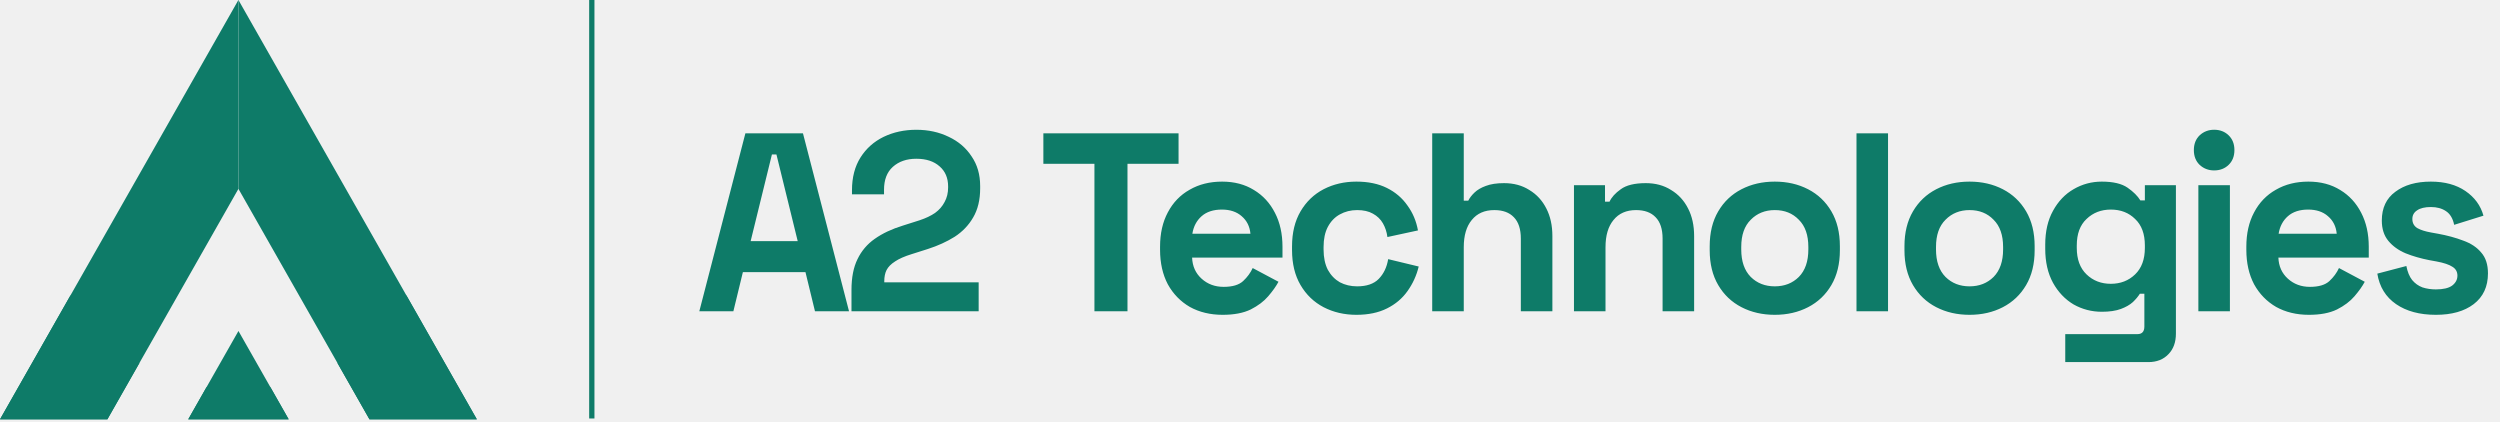
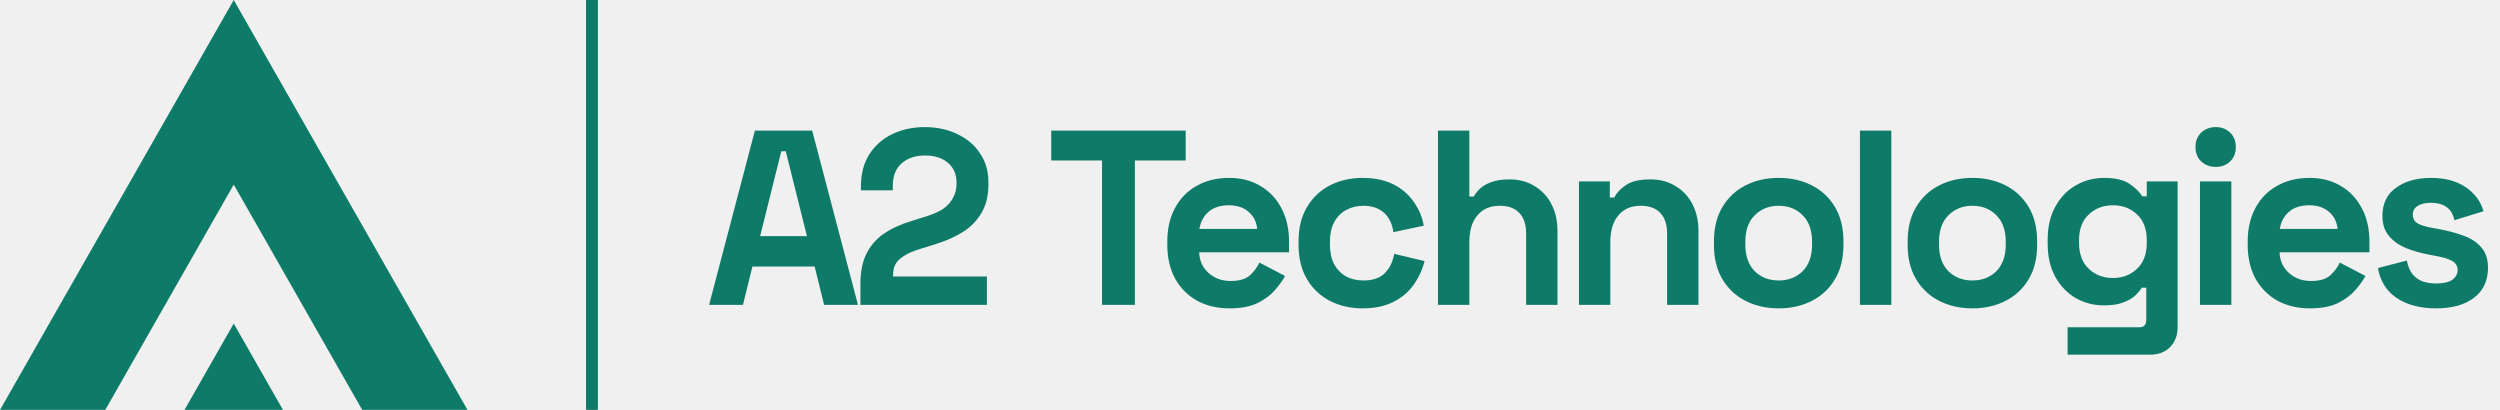
- <svg xmlns="http://www.w3.org/2000/svg" width="474" height="80" viewBox="0 0 474 80" fill="none">
-   <path d="M45.208 35.805V0L90.412 79.504H70.054L45.208 35.805Z" fill="#0E7B68" />
-   <path d="M20.358 79.504H0L45.204 0V35.805L20.358 79.504Z" fill="#0E7B68" />
-   <path d="M45.211 62.755L35.688 79.504H45.211H54.734L45.211 62.755Z" fill="#0E7B68" />
-   <path d="M77.037 55.987C73.782 61.269 69.289 65.684 63.969 68.81L70.05 79.506H90.409L77.037 55.987Z" fill="#0E7B68" />
-   <path d="M13.373 55.987L0 79.506H20.358L26.44 68.81C21.12 65.684 16.627 61.269 13.373 55.987Z" fill="#0E7B68" />
-   <path d="M39.152 73.413L35.688 79.506H45.211H54.734L51.27 73.413C49.297 73.738 47.274 73.91 45.211 73.91C43.148 73.909 41.125 73.737 39.152 73.413Z" fill="#0E7B68" />
-   <path d="M46.633 35.362L46.305 35.554L70.617 78.312L70.945 78.12L46.633 35.362Z" fill="#0E7B68" />
-   <path d="M46.633 4.688L46.305 4.88L88.059 78.312L88.387 78.12L46.633 4.688Z" fill="#0E7B68" />
-   <path d="M43.769 4.691L2.015 78.124L2.344 78.316L44.097 4.884L43.769 4.691Z" fill="#0E7B68" />
-   <path d="M43.783 35.37L19.466 78.128L19.794 78.32L44.111 35.563L43.783 35.37Z" fill="#0E7B68" />
-   <path d="M112.208 0V79.344" stroke="#0E7B68" />
-   <mask id="path-12-inside-1_1856_1178" fill="white">
-     <path d="M207.505 59.015V31.06H197.822V25.276H223.454V31.06H213.77V59.015H207.505ZM231.815 59.689C229.473 59.689 227.4 59.191 225.596 58.195C223.824 57.167 222.432 55.737 221.42 53.906C220.439 52.042 219.948 49.857 219.948 47.351V46.772C219.948 44.266 220.439 42.097 221.42 40.266C222.401 38.402 223.777 36.972 225.549 35.976C227.321 34.948 229.378 34.434 231.72 34.434C234.03 34.434 236.039 34.964 237.747 36.024C239.457 37.052 240.786 38.498 241.735 40.362C242.684 42.194 243.159 44.33 243.159 46.772V48.845H226.023C226.087 50.484 226.688 51.817 227.827 52.845C228.967 53.873 230.359 54.388 232.005 54.388C233.682 54.388 234.916 54.018 235.707 53.279C236.498 52.54 237.099 51.721 237.51 50.821L242.4 53.424C241.957 54.259 241.308 55.175 240.453 56.171C239.631 57.135 238.523 57.97 237.131 58.677C235.738 59.352 233.966 59.689 231.815 59.689ZM226.071 44.314H237.083C236.956 42.932 236.403 41.824 235.422 40.989C234.473 40.153 233.222 39.735 231.672 39.735C230.058 39.735 228.776 40.153 227.827 40.989C226.878 41.824 226.293 42.932 226.071 44.314ZM257.168 59.689C254.89 59.689 252.817 59.207 250.95 58.243C249.115 57.279 247.659 55.882 246.584 54.05C245.508 52.219 244.97 50.002 244.97 47.399V46.724C244.97 44.121 245.508 41.904 246.584 40.073C247.659 38.241 249.115 36.843 250.95 35.88C252.817 34.916 254.89 34.434 257.168 34.434C259.415 34.434 261.345 34.835 262.959 35.639C264.573 36.442 265.87 37.55 266.851 38.964C267.864 40.346 268.528 41.92 268.845 43.688L263.054 44.941C262.928 43.977 262.643 43.109 262.2 42.338C261.757 41.567 261.124 40.956 260.301 40.507C259.51 40.057 258.513 39.832 257.311 39.832C256.108 39.832 255.017 40.105 254.036 40.651C253.087 41.165 252.327 41.953 251.758 43.013C251.219 44.041 250.95 45.31 250.95 46.821V47.303C250.95 48.813 251.219 50.098 251.758 51.158C252.327 52.187 253.087 52.974 254.036 53.52C255.017 54.034 256.108 54.291 257.311 54.291C259.114 54.291 260.475 53.825 261.393 52.894C262.342 51.929 262.944 50.676 263.197 49.134L268.987 50.532C268.576 52.235 267.864 53.793 266.851 55.207C265.87 56.589 264.573 57.681 262.959 58.484C261.345 59.288 259.415 59.689 257.168 59.689ZM271.547 59.015V25.276H277.529V38.048H278.383C278.636 37.534 279.031 37.02 279.569 36.506C280.107 35.992 280.819 35.574 281.705 35.253C282.623 34.899 283.778 34.723 285.171 34.723C287.006 34.723 288.604 35.157 289.964 36.024C291.357 36.859 292.432 38.032 293.192 39.543C293.951 41.021 294.332 42.756 294.332 44.748V59.015H288.35V45.23C288.35 43.431 287.907 42.081 287.021 41.181C286.167 40.282 284.933 39.832 283.319 39.832C281.484 39.832 280.06 40.458 279.047 41.712C278.035 42.932 277.529 44.652 277.529 46.869V59.015H271.547ZM298.423 59.015V35.108H304.309V38.241H305.164C305.544 37.406 306.255 36.618 307.299 35.88C308.344 35.108 309.926 34.723 312.046 34.723C313.881 34.723 315.48 35.157 316.84 36.024C318.232 36.859 319.308 38.032 320.068 39.543C320.827 41.021 321.207 42.756 321.207 44.748V59.015H315.226V45.23C315.226 43.431 314.783 42.081 313.897 41.181C313.043 40.282 311.809 39.832 310.195 39.832C308.36 39.832 306.936 40.458 305.923 41.712C304.911 42.932 304.404 44.652 304.404 46.869V59.015H298.423ZM336.501 59.689C334.159 59.689 332.055 59.207 330.188 58.243C328.321 57.279 326.85 55.882 325.774 54.05C324.698 52.219 324.16 50.018 324.16 47.447V46.676C324.16 44.105 324.698 41.904 325.774 40.073C326.85 38.241 328.321 36.843 330.188 35.88C332.055 34.916 334.159 34.434 336.501 34.434C338.843 34.434 340.947 34.916 342.814 35.88C344.681 36.843 346.153 38.241 347.229 40.073C348.304 41.904 348.842 44.105 348.842 46.676V47.447C348.842 50.018 348.304 52.219 347.229 54.05C346.153 55.882 344.681 57.279 342.814 58.243C340.947 59.207 338.843 59.689 336.501 59.689ZM336.501 54.291C338.337 54.291 339.856 53.697 341.058 52.508C342.261 51.287 342.862 49.552 342.862 47.303V46.821C342.862 44.571 342.261 42.852 341.058 41.663C339.887 40.442 338.368 39.832 336.501 39.832C334.666 39.832 333.147 40.442 331.944 41.663C330.742 42.852 330.141 44.571 330.141 46.821V47.303C330.141 49.552 330.742 51.287 331.944 52.508C333.147 53.697 334.666 54.291 336.501 54.291ZM351.99 59.015V25.276H357.97V59.015H351.99ZM373.426 59.689C371.085 59.689 368.98 59.207 367.113 58.243C365.246 57.279 363.775 55.882 362.699 54.05C361.624 52.219 361.086 50.018 361.086 47.447V46.676C361.086 44.105 361.624 41.904 362.699 40.073C363.775 38.241 365.246 36.843 367.113 35.88C368.98 34.916 371.085 34.434 373.426 34.434C375.768 34.434 377.873 34.916 379.739 35.88C381.606 36.843 383.078 38.241 384.154 40.073C385.23 41.904 385.768 44.105 385.768 46.676V47.447C385.768 50.018 385.23 52.219 384.154 54.05C383.078 55.882 381.606 57.279 379.739 58.243C377.873 59.207 375.768 59.689 373.426 59.689ZM373.426 54.291C375.262 54.291 376.781 53.697 377.983 52.508C379.185 51.287 379.787 49.552 379.787 47.303V46.821C379.787 44.571 379.185 42.852 377.983 41.663C376.812 40.442 375.293 39.832 373.426 39.832C371.591 39.832 370.072 40.442 368.87 41.663C367.667 42.852 367.066 44.571 367.066 46.821V47.303C367.066 49.552 367.667 51.287 368.87 52.508C370.072 53.697 371.591 54.291 373.426 54.291ZM387.776 47.158V46.387C387.776 43.88 388.266 41.744 389.247 39.976C390.228 38.177 391.526 36.811 393.139 35.88C394.785 34.916 396.573 34.434 398.503 34.434C400.655 34.434 402.284 34.819 403.392 35.59C404.5 36.361 405.306 37.165 405.813 38H406.667V35.108H412.553V63.256C412.553 64.895 412.078 66.196 411.129 67.16C410.179 68.156 408.914 68.654 407.332 68.654H391.573V63.352H405.243C406.129 63.352 406.572 62.87 406.572 61.907V55.689H405.718C405.401 56.203 404.958 56.733 404.389 57.279C403.819 57.794 403.06 58.227 402.111 58.581C401.161 58.934 399.959 59.111 398.503 59.111C396.573 59.111 394.785 58.645 393.139 57.713C391.526 56.749 390.228 55.384 389.247 53.616C388.266 51.817 387.776 49.664 387.776 47.158ZM400.212 53.809C402.047 53.809 403.582 53.215 404.816 52.026C406.05 50.837 406.667 49.166 406.667 47.013V46.531C406.667 44.346 406.05 42.675 404.816 41.519C403.614 40.33 402.079 39.735 400.212 39.735C398.377 39.735 396.842 40.33 395.608 41.519C394.373 42.675 393.757 44.346 393.757 46.531V47.013C393.757 49.166 394.373 50.837 395.608 52.026C396.842 53.215 398.377 53.809 400.212 53.809ZM416.81 59.015V35.108H422.791V59.015H416.81ZM419.801 32.313C418.725 32.313 417.807 31.959 417.048 31.253C416.32 30.546 415.956 29.614 415.956 28.457C415.956 27.3 416.32 26.368 417.048 25.662C417.807 24.955 418.725 24.601 419.801 24.601C420.908 24.601 421.826 24.955 422.554 25.662C423.282 26.368 423.646 27.3 423.646 28.457C423.646 29.614 423.282 30.546 422.554 31.253C421.826 31.959 420.908 32.313 419.801 32.313ZM437.773 59.689C435.431 59.689 433.358 59.191 431.555 58.195C429.783 57.167 428.39 55.737 427.378 53.906C426.397 52.042 425.906 49.857 425.906 47.351V46.772C425.906 44.266 426.397 42.097 427.378 40.266C428.359 38.402 429.735 36.972 431.507 35.976C433.28 34.948 435.336 34.434 437.678 34.434C439.988 34.434 441.997 34.964 443.706 36.024C445.415 37.052 446.744 38.498 447.693 40.362C448.643 42.194 449.117 44.33 449.117 46.772V48.845H431.982C432.045 50.484 432.647 51.817 433.786 52.845C434.925 53.873 436.317 54.388 437.963 54.388C439.64 54.388 440.874 54.018 441.665 53.279C442.456 52.54 443.057 51.721 443.469 50.821L448.358 53.424C447.915 54.259 447.266 55.175 446.411 56.171C445.589 57.135 444.481 57.97 443.089 58.677C441.697 59.352 439.925 59.689 437.773 59.689ZM432.029 44.314H443.042C442.915 42.932 442.361 41.824 441.38 40.989C440.431 40.153 439.181 39.735 437.63 39.735C436.016 39.735 434.735 40.153 433.786 40.989C432.837 41.824 432.251 42.932 432.029 44.314ZM461.845 59.689C458.775 59.689 456.26 59.015 454.298 57.665C452.336 56.316 451.149 54.388 450.738 51.881L456.244 50.435C456.465 51.56 456.83 52.444 457.336 53.086C457.874 53.729 458.522 54.195 459.282 54.484C460.073 54.741 460.927 54.87 461.845 54.87C463.237 54.87 464.266 54.629 464.93 54.147C465.595 53.633 465.927 53.006 465.927 52.267C465.927 51.528 465.611 50.965 464.978 50.58C464.345 50.162 463.332 49.825 461.94 49.568L460.611 49.327C458.965 49.005 457.463 48.572 456.102 48.026C454.741 47.447 453.649 46.66 452.827 45.664C452.004 44.668 451.592 43.382 451.592 41.808C451.592 39.43 452.447 37.615 454.156 36.361C455.864 35.076 458.111 34.434 460.896 34.434C463.522 34.434 465.706 35.028 467.446 36.217C469.187 37.406 470.326 38.964 470.864 40.892L465.31 42.627C465.057 41.406 464.534 40.539 463.743 40.025C462.984 39.511 462.035 39.253 460.896 39.253C459.756 39.253 458.887 39.462 458.285 39.88C457.684 40.266 457.383 40.812 457.383 41.519C457.383 42.29 457.7 42.868 458.332 43.254C458.965 43.607 459.82 43.88 460.896 44.073L462.225 44.314C463.997 44.636 465.595 45.069 467.019 45.616C468.474 46.13 469.614 46.885 470.436 47.881C471.291 48.845 471.718 50.162 471.718 51.833C471.718 54.339 470.816 56.283 469.012 57.665C467.24 59.015 464.851 59.689 461.845 59.689Z" />
-   </mask>
-   <path d="M207.505 59.015V31.06H197.822V25.276H223.454V31.06H213.77V59.015H207.505ZM231.815 59.689C229.473 59.689 227.4 59.191 225.596 58.195C223.824 57.167 222.432 55.737 221.42 53.906C220.439 52.042 219.948 49.857 219.948 47.351V46.772C219.948 44.266 220.439 42.097 221.42 40.266C222.401 38.402 223.777 36.972 225.549 35.976C227.321 34.948 229.378 34.434 231.72 34.434C234.03 34.434 236.039 34.964 237.747 36.024C239.457 37.052 240.786 38.498 241.735 40.362C242.684 42.194 243.159 44.33 243.159 46.772V48.845H226.023C226.087 50.484 226.688 51.817 227.827 52.845C228.967 53.873 230.359 54.388 232.005 54.388C233.682 54.388 234.916 54.018 235.707 53.279C236.498 52.54 237.099 51.721 237.51 50.821L242.4 53.424C241.957 54.259 241.308 55.175 240.453 56.171C239.631 57.135 238.523 57.97 237.131 58.677C235.738 59.352 233.966 59.689 231.815 59.689ZM226.071 44.314H237.083C236.956 42.932 236.403 41.824 235.422 40.989C234.473 40.153 233.222 39.735 231.672 39.735C230.058 39.735 228.776 40.153 227.827 40.989C226.878 41.824 226.293 42.932 226.071 44.314ZM257.168 59.689C254.89 59.689 252.817 59.207 250.95 58.243C249.115 57.279 247.659 55.882 246.584 54.05C245.508 52.219 244.97 50.002 244.97 47.399V46.724C244.97 44.121 245.508 41.904 246.584 40.073C247.659 38.241 249.115 36.843 250.95 35.88C252.817 34.916 254.89 34.434 257.168 34.434C259.415 34.434 261.345 34.835 262.959 35.639C264.573 36.442 265.87 37.55 266.851 38.964C267.864 40.346 268.528 41.92 268.845 43.688L263.054 44.941C262.928 43.977 262.643 43.109 262.2 42.338C261.757 41.567 261.124 40.956 260.301 40.507C259.51 40.057 258.513 39.832 257.311 39.832C256.108 39.832 255.017 40.105 254.036 40.651C253.087 41.165 252.327 41.953 251.758 43.013C251.219 44.041 250.95 45.31 250.95 46.821V47.303C250.95 48.813 251.219 50.098 251.758 51.158C252.327 52.187 253.087 52.974 254.036 53.52C255.017 54.034 256.108 54.291 257.311 54.291C259.114 54.291 260.475 53.825 261.393 52.894C262.342 51.929 262.944 50.676 263.197 49.134L268.987 50.532C268.576 52.235 267.864 53.793 266.851 55.207C265.87 56.589 264.573 57.681 262.959 58.484C261.345 59.288 259.415 59.689 257.168 59.689ZM271.547 59.015V25.276H277.529V38.048H278.383C278.636 37.534 279.031 37.02 279.569 36.506C280.107 35.992 280.819 35.574 281.705 35.253C282.623 34.899 283.778 34.723 285.171 34.723C287.006 34.723 288.604 35.157 289.964 36.024C291.357 36.859 292.432 38.032 293.192 39.543C293.951 41.021 294.332 42.756 294.332 44.748V59.015H288.35V45.23C288.35 43.431 287.907 42.081 287.021 41.181C286.167 40.282 284.933 39.832 283.319 39.832C281.484 39.832 280.06 40.458 279.047 41.712C278.035 42.932 277.529 44.652 277.529 46.869V59.015H271.547ZM298.423 59.015V35.108H304.309V38.241H305.164C305.544 37.406 306.255 36.618 307.299 35.88C308.344 35.108 309.926 34.723 312.046 34.723C313.881 34.723 315.48 35.157 316.84 36.024C318.232 36.859 319.308 38.032 320.068 39.543C320.827 41.021 321.207 42.756 321.207 44.748V59.015H315.226V45.23C315.226 43.431 314.783 42.081 313.897 41.181C313.043 40.282 311.809 39.832 310.195 39.832C308.36 39.832 306.936 40.458 305.923 41.712C304.911 42.932 304.404 44.652 304.404 46.869V59.015H298.423ZM336.501 59.689C334.159 59.689 332.055 59.207 330.188 58.243C328.321 57.279 326.85 55.882 325.774 54.05C324.698 52.219 324.16 50.018 324.16 47.447V46.676C324.16 44.105 324.698 41.904 325.774 40.073C326.85 38.241 328.321 36.843 330.188 35.88C332.055 34.916 334.159 34.434 336.501 34.434C338.843 34.434 340.947 34.916 342.814 35.88C344.681 36.843 346.153 38.241 347.229 40.073C348.304 41.904 348.842 44.105 348.842 46.676V47.447C348.842 50.018 348.304 52.219 347.229 54.05C346.153 55.882 344.681 57.279 342.814 58.243C340.947 59.207 338.843 59.689 336.501 59.689ZM336.501 54.291C338.337 54.291 339.856 53.697 341.058 52.508C342.261 51.287 342.862 49.552 342.862 47.303V46.821C342.862 44.571 342.261 42.852 341.058 41.663C339.887 40.442 338.368 39.832 336.501 39.832C334.666 39.832 333.147 40.442 331.944 41.663C330.742 42.852 330.141 44.571 330.141 46.821V47.303C330.141 49.552 330.742 51.287 331.944 52.508C333.147 53.697 334.666 54.291 336.501 54.291ZM351.99 59.015V25.276H357.97V59.015H351.99ZM373.426 59.689C371.085 59.689 368.98 59.207 367.113 58.243C365.246 57.279 363.775 55.882 362.699 54.05C361.624 52.219 361.086 50.018 361.086 47.447V46.676C361.086 44.105 361.624 41.904 362.699 40.073C363.775 38.241 365.246 36.843 367.113 35.88C368.98 34.916 371.085 34.434 373.426 34.434C375.768 34.434 377.873 34.916 379.739 35.88C381.606 36.843 383.078 38.241 384.154 40.073C385.23 41.904 385.768 44.105 385.768 46.676V47.447C385.768 50.018 385.23 52.219 384.154 54.05C383.078 55.882 381.606 57.279 379.739 58.243C377.873 59.207 375.768 59.689 373.426 59.689ZM373.426 54.291C375.262 54.291 376.781 53.697 377.983 52.508C379.185 51.287 379.787 49.552 379.787 47.303V46.821C379.787 44.571 379.185 42.852 377.983 41.663C376.812 40.442 375.293 39.832 373.426 39.832C371.591 39.832 370.072 40.442 368.87 41.663C367.667 42.852 367.066 44.571 367.066 46.821V47.303C367.066 49.552 367.667 51.287 368.87 52.508C370.072 53.697 371.591 54.291 373.426 54.291ZM387.776 47.158V46.387C387.776 43.88 388.266 41.744 389.247 39.976C390.228 38.177 391.526 36.811 393.139 35.88C394.785 34.916 396.573 34.434 398.503 34.434C400.655 34.434 402.284 34.819 403.392 35.59C404.5 36.361 405.306 37.165 405.813 38H406.667V35.108H412.553V63.256C412.553 64.895 412.078 66.196 411.129 67.16C410.179 68.156 408.914 68.654 407.332 68.654H391.573V63.352H405.243C406.129 63.352 406.572 62.87 406.572 61.907V55.689H405.718C405.401 56.203 404.958 56.733 404.389 57.279C403.819 57.794 403.06 58.227 402.111 58.581C401.161 58.934 399.959 59.111 398.503 59.111C396.573 59.111 394.785 58.645 393.139 57.713C391.526 56.749 390.228 55.384 389.247 53.616C388.266 51.817 387.776 49.664 387.776 47.158ZM400.212 53.809C402.047 53.809 403.582 53.215 404.816 52.026C406.05 50.837 406.667 49.166 406.667 47.013V46.531C406.667 44.346 406.05 42.675 404.816 41.519C403.614 40.33 402.079 39.735 400.212 39.735C398.377 39.735 396.842 40.33 395.608 41.519C394.373 42.675 393.757 44.346 393.757 46.531V47.013C393.757 49.166 394.373 50.837 395.608 52.026C396.842 53.215 398.377 53.809 400.212 53.809ZM416.81 59.015V35.108H422.791V59.015H416.81ZM419.801 32.313C418.725 32.313 417.807 31.959 417.048 31.253C416.32 30.546 415.956 29.614 415.956 28.457C415.956 27.3 416.32 26.368 417.048 25.662C417.807 24.955 418.725 24.601 419.801 24.601C420.908 24.601 421.826 24.955 422.554 25.662C423.282 26.368 423.646 27.3 423.646 28.457C423.646 29.614 423.282 30.546 422.554 31.253C421.826 31.959 420.908 32.313 419.801 32.313ZM437.773 59.689C435.431 59.689 433.358 59.191 431.555 58.195C429.783 57.167 428.39 55.737 427.378 53.906C426.397 52.042 425.906 49.857 425.906 47.351V46.772C425.906 44.266 426.397 42.097 427.378 40.266C428.359 38.402 429.735 36.972 431.507 35.976C433.28 34.948 435.336 34.434 437.678 34.434C439.988 34.434 441.997 34.964 443.706 36.024C445.415 37.052 446.744 38.498 447.693 40.362C448.643 42.194 449.117 44.33 449.117 46.772V48.845H431.982C432.045 50.484 432.647 51.817 433.786 52.845C434.925 53.873 436.317 54.388 437.963 54.388C439.64 54.388 440.874 54.018 441.665 53.279C442.456 52.54 443.057 51.721 443.469 50.821L448.358 53.424C447.915 54.259 447.266 55.175 446.411 56.171C445.589 57.135 444.481 57.97 443.089 58.677C441.697 59.352 439.925 59.689 437.773 59.689ZM432.029 44.314H443.042C442.915 42.932 442.361 41.824 441.38 40.989C440.431 40.153 439.181 39.735 437.63 39.735C436.016 39.735 434.735 40.153 433.786 40.989C432.837 41.824 432.251 42.932 432.029 44.314ZM461.845 59.689C458.775 59.689 456.26 59.015 454.298 57.665C452.336 56.316 451.149 54.388 450.738 51.881L456.244 50.435C456.465 51.56 456.83 52.444 457.336 53.086C457.874 53.729 458.522 54.195 459.282 54.484C460.073 54.741 460.927 54.87 461.845 54.87C463.237 54.87 464.266 54.629 464.93 54.147C465.595 53.633 465.927 53.006 465.927 52.267C465.927 51.528 465.611 50.965 464.978 50.58C464.345 50.162 463.332 49.825 461.94 49.568L460.611 49.327C458.965 49.005 457.463 48.572 456.102 48.026C454.741 47.447 453.649 46.66 452.827 45.664C452.004 44.668 451.592 43.382 451.592 41.808C451.592 39.43 452.447 37.615 454.156 36.361C455.864 35.076 458.111 34.434 460.896 34.434C463.522 34.434 465.706 35.028 467.446 36.217C469.187 37.406 470.326 38.964 470.864 40.892L465.31 42.627C465.057 41.406 464.534 40.539 463.743 40.025C462.984 39.511 462.035 39.253 460.896 39.253C459.756 39.253 458.887 39.462 458.285 39.88C457.684 40.266 457.383 40.812 457.383 41.519C457.383 42.29 457.7 42.868 458.332 43.254C458.965 43.607 459.82 43.88 460.896 44.073L462.225 44.314C463.997 44.636 465.595 45.069 467.019 45.616C468.474 46.13 469.614 46.885 470.436 47.881C471.291 48.845 471.718 50.162 471.718 51.833C471.718 54.339 470.816 56.283 469.012 57.665C467.24 59.015 464.851 59.689 461.845 59.689Z" fill="#0E7B68" stroke="#0E7B68" stroke-width="2" mask="url(#path-12-inside-1_1856_1178)" />
-   <path d="M151.855 25.78L160.33 58.519H154.914L153.203 51.478L153.11 51.096H152.717H140.85H140.457L140.365 51.478L138.654 58.519H133.237L141.712 25.78H151.855ZM167.659 54.024H185.054V58.519H161.941V54.97C161.941 52.675 162.313 50.813 163.029 49.359L163.03 49.356C163.753 47.858 164.789 46.639 166.142 45.692L166.144 45.691C167.548 44.699 169.27 43.885 171.319 43.254L171.323 43.253L174.504 42.241L174.508 42.239C175.712 41.843 176.739 41.358 177.579 40.778L177.579 40.778L177.59 40.77C178.436 40.151 179.09 39.404 179.54 38.529C180.026 37.644 180.263 36.646 180.263 35.547V35.354C180.263 33.624 179.678 32.21 178.48 31.171C177.288 30.105 175.686 29.6 173.735 29.6C171.801 29.6 170.187 30.144 168.939 31.271C167.698 32.386 167.111 33.984 167.111 35.98V36.348H162.036V36.077C162.036 33.709 162.557 31.734 163.572 30.126C164.598 28.503 165.982 27.264 167.735 26.405C169.527 25.541 171.525 25.105 173.735 25.105C175.945 25.105 177.926 25.542 179.685 26.404L179.685 26.404L179.691 26.407C181.448 27.238 182.815 28.415 183.805 29.939L183.805 29.939L183.812 29.948C184.824 31.429 185.338 33.192 185.338 35.257V35.739C185.338 37.824 184.91 39.563 184.078 40.981L184.077 40.984C183.264 42.39 182.15 43.553 180.728 44.475C179.282 45.381 177.628 46.135 175.766 46.734C175.765 46.734 175.765 46.734 175.765 46.734L172.734 47.697C172.733 47.697 172.732 47.697 172.731 47.697C171.351 48.121 170.241 48.603 169.426 49.154C168.617 49.668 168.009 50.273 167.642 50.981L167.642 50.981L167.637 50.99C167.31 51.654 167.159 52.442 167.159 53.332V53.524V54.024H167.659ZM141.837 45.597L141.685 46.216H142.322H151.245H151.883L151.731 45.597L147.697 29.162L147.603 28.781H147.211H146.357H145.965L145.871 29.162L141.837 45.597Z" fill="#0E7B68" stroke="#0E7B68" />
+ <svg xmlns="http://www.w3.org/2000/svg" width="738" height="121" viewBox="0 0 738 121" fill="none">
+   <path d="M69 0L0 121H31.075L69 54.494L106.925 121L138 121L69 0Z" fill="#0E7B68" />
+   <path d="M69 95.509L54.463 121L83.536 121L69 95.509Z" fill="#0E7B68" />
+   <line x1="174.75" y1="-7.64949e-08" x2="174.75" y2="121" stroke="#0E7B68" stroke-width="3.5" />
+   <path d="M325.317 90V47.369H310.323V38.548H350.014V47.369H335.019V90H325.317ZM362.961 91.029C359.335 91.029 356.125 90.269 353.332 88.751C350.588 87.182 348.432 85.002 346.864 82.209C345.345 79.367 344.585 76.035 344.585 72.212V71.33C344.585 67.508 345.345 64.201 346.864 61.408C348.383 58.566 350.514 56.385 353.258 54.866C356.002 53.298 359.188 52.514 362.814 52.514C366.391 52.514 369.502 53.322 372.148 54.939C374.795 56.507 376.853 58.712 378.323 61.555C379.793 64.348 380.528 67.606 380.528 71.33V74.491H353.993C354.091 76.99 355.022 79.024 356.786 80.592C358.551 82.16 360.707 82.944 363.255 82.944C365.852 82.944 367.763 82.38 368.988 81.253C370.213 80.126 371.144 78.877 371.781 77.505L379.352 81.474C378.666 82.748 377.661 84.144 376.338 85.663C375.064 87.133 373.349 88.407 371.193 89.486C369.037 90.514 366.293 91.029 362.961 91.029ZM354.067 67.582H371.119C370.923 65.475 370.066 63.784 368.547 62.51C367.077 61.236 365.141 60.599 362.74 60.599C360.241 60.599 358.256 61.236 356.786 62.51C355.316 63.784 354.41 65.475 354.067 67.582ZM402.222 91.029C398.694 91.029 395.484 90.294 392.593 88.824C389.751 87.354 387.497 85.222 385.831 82.429C384.165 79.636 383.332 76.255 383.332 72.286V71.257C383.332 67.288 384.165 63.907 385.831 61.114C387.497 58.321 389.751 56.189 392.593 54.719C395.484 53.249 398.694 52.514 402.222 52.514C405.701 52.514 408.69 53.126 411.189 54.351C413.688 55.576 415.697 57.267 417.216 59.423C418.784 61.53 419.813 63.931 420.303 66.626L411.336 68.537C411.14 67.067 410.699 65.744 410.013 64.568C409.327 63.392 408.347 62.461 407.073 61.775C405.848 61.089 404.304 60.746 402.442 60.746C400.58 60.746 398.89 61.163 397.371 61.996C395.901 62.78 394.725 63.98 393.843 65.597C393.009 67.165 392.593 69.101 392.593 71.404V72.139C392.593 74.442 393.009 76.402 393.843 78.019C394.725 79.587 395.901 80.788 397.371 81.621C398.89 82.405 400.58 82.797 402.442 82.797C405.235 82.797 407.342 82.086 408.763 80.665C410.234 79.195 411.165 77.284 411.557 74.932L420.524 77.064C419.887 79.661 418.784 82.037 417.216 84.193C415.697 86.3 413.688 87.966 411.189 89.192C408.69 90.416 405.701 91.029 402.222 91.029ZM424.488 90V38.548H433.75V58.026H435.073C435.465 57.242 436.077 56.458 436.91 55.674C437.743 54.89 438.846 54.253 440.218 53.763C441.639 53.224 443.427 52.955 445.584 52.955C448.426 52.955 450.9 53.616 453.007 54.939C455.163 56.213 456.829 58.002 458.005 60.305C459.181 62.559 459.77 65.205 459.77 68.243V90H450.508V68.978C450.508 66.234 449.822 64.176 448.45 62.804C447.127 61.432 445.216 60.746 442.717 60.746C439.875 60.746 437.67 61.702 436.102 63.613C434.534 65.475 433.75 68.096 433.75 71.477V90H424.488ZM466.106 90V53.543H475.22V58.321H476.544C477.132 57.047 478.234 55.846 479.851 54.719C481.468 53.543 483.918 52.955 487.201 52.955C490.043 52.955 492.518 53.616 494.625 54.939C496.781 56.213 498.447 58.002 499.623 60.305C500.799 62.559 501.387 65.205 501.387 68.243V90H492.126V68.978C492.126 66.234 491.44 64.176 490.068 62.804C488.745 61.432 486.834 60.746 484.335 60.746C481.493 60.746 479.288 61.702 477.72 63.613C476.152 65.475 475.367 68.096 475.367 71.477V90H466.106ZM525.071 91.029C521.444 91.029 518.186 90.294 515.295 88.824C512.404 87.354 510.125 85.222 508.459 82.429C506.793 79.636 505.96 76.28 505.96 72.359V71.183C505.96 67.263 506.793 63.907 508.459 61.114C510.125 58.321 512.404 56.189 515.295 54.719C518.186 53.249 521.444 52.514 525.071 52.514C528.697 52.514 531.955 53.249 534.846 54.719C537.737 56.189 540.016 58.321 541.682 61.114C543.348 63.907 544.181 67.263 544.181 71.183V72.359C544.181 76.28 543.348 79.636 541.682 82.429C540.016 85.222 537.737 87.354 534.846 88.824C531.955 90.294 528.697 91.029 525.071 91.029ZM525.071 82.797C527.913 82.797 530.265 81.89 532.127 80.077C533.989 78.215 534.92 75.569 534.92 72.139V71.404C534.92 67.974 533.989 65.352 532.127 63.539C530.314 61.677 527.962 60.746 525.071 60.746C522.228 60.746 519.876 61.677 518.014 63.539C516.152 65.352 515.221 67.974 515.221 71.404V72.139C515.221 75.569 516.152 78.215 518.014 80.077C519.876 81.89 522.228 82.797 525.071 82.797ZM549.055 90V38.548H558.316V90H549.055ZM582.25 91.029C578.624 91.029 575.365 90.294 572.474 88.824C569.583 87.354 567.305 85.222 565.639 82.429C563.973 79.636 563.14 76.28 563.14 72.359V71.183C563.14 67.263 563.973 63.907 565.639 61.114C567.305 58.321 569.583 56.189 572.474 54.719C575.365 53.249 578.624 52.514 582.25 52.514C585.876 52.514 589.135 53.249 592.026 54.719C594.917 56.189 597.196 58.321 598.862 61.114C600.528 63.907 601.361 67.263 601.361 71.183V72.359C601.361 76.28 600.528 79.636 598.862 82.429C597.196 85.222 594.917 87.354 592.026 88.824C589.135 90.294 585.876 91.029 582.25 91.029ZM582.25 82.797C585.092 82.797 587.444 81.89 589.306 80.077C591.168 78.215 592.1 75.569 592.1 72.139V71.404C592.1 67.974 591.168 65.352 589.306 63.539C587.493 61.677 585.141 60.746 582.25 60.746C579.408 60.746 577.056 61.677 575.194 63.539C573.332 65.352 572.401 67.974 572.401 71.404V72.139C572.401 75.569 573.332 78.215 575.194 80.077C577.056 81.89 579.408 82.797 582.25 82.797ZM604.47 71.918V70.742C604.47 66.92 605.23 63.662 606.749 60.967C608.268 58.222 610.277 56.14 612.776 54.719C615.324 53.249 618.093 52.514 621.082 52.514C624.414 52.514 626.937 53.102 628.653 54.278C630.368 55.454 631.617 56.679 632.401 57.953H633.724V53.543H642.838V96.468C642.838 98.967 642.103 100.952 640.633 102.422C639.163 103.941 637.203 104.7 634.753 104.7H610.35V96.615H631.519C632.891 96.615 633.577 95.88 633.577 94.41V84.928H632.254C631.764 85.712 631.078 86.521 630.196 87.354C629.314 88.138 628.138 88.799 626.668 89.338C625.198 89.877 623.336 90.147 621.082 90.147C618.093 90.147 615.324 89.436 612.776 88.015C610.277 86.545 608.268 84.463 606.749 81.768C605.23 79.024 604.47 75.741 604.47 71.918ZM623.728 82.062C626.57 82.062 628.947 81.155 630.858 79.342C632.769 77.529 633.724 74.981 633.724 71.698V70.963C633.724 67.631 632.769 65.083 630.858 63.319C628.996 61.506 626.619 60.599 623.728 60.599C620.886 60.599 618.509 61.506 616.598 63.319C614.687 65.083 613.732 67.631 613.732 70.963V71.698C613.732 74.981 614.687 77.529 616.598 79.342C618.509 81.155 620.886 82.062 623.728 82.062ZM649.431 90V53.543H658.693V90H649.431ZM654.062 49.28C652.396 49.28 650.975 48.741 649.799 47.663C648.672 46.585 648.108 45.164 648.108 43.4C648.108 41.636 648.672 40.214 649.799 39.136C650.975 38.058 652.396 37.519 654.062 37.519C655.777 37.519 657.198 38.058 658.325 39.136C659.452 40.214 660.016 41.636 660.016 43.4C660.016 45.164 659.452 46.585 658.325 47.663C657.198 48.741 655.777 49.28 654.062 49.28ZM681.892 91.029C678.266 91.029 675.056 90.269 672.263 88.751C669.519 87.182 667.363 85.002 665.795 82.209C664.276 79.367 663.516 76.035 663.516 72.212V71.33C663.516 67.508 664.276 64.201 665.795 61.408C667.314 58.566 669.445 56.385 672.189 54.866C674.934 53.298 678.119 52.514 681.745 52.514C685.322 52.514 688.433 53.322 691.08 54.939C693.726 56.507 695.784 58.712 697.254 61.555C698.724 64.348 699.459 67.606 699.459 71.33V74.491H672.924C673.022 76.99 673.954 79.024 675.718 80.592C677.482 82.16 679.638 82.944 682.186 82.944C684.783 82.944 686.694 82.38 687.919 81.253C689.144 80.126 690.075 78.877 690.712 77.505L698.283 81.474C697.597 82.748 696.592 84.144 695.269 85.663C693.995 87.133 692.28 88.407 690.124 89.486C687.968 90.514 685.224 91.029 681.892 91.029ZM672.998 67.582H690.051C689.855 65.475 688.997 63.784 687.478 62.51C686.008 61.236 684.072 60.599 681.671 60.599C679.172 60.599 677.188 61.236 675.718 62.51C674.248 63.784 673.341 65.475 672.998 67.582ZM719.168 91.029C714.415 91.029 710.52 90 707.481 87.942C704.443 85.884 702.606 82.944 701.969 79.122L710.495 76.917C710.838 78.632 711.402 79.979 712.186 80.959C713.019 81.939 714.023 82.65 715.199 83.091C716.424 83.483 717.747 83.679 719.168 83.679C721.324 83.679 722.917 83.311 723.946 82.576C724.975 81.792 725.49 80.837 725.49 79.71C725.49 78.583 725 77.725 724.02 77.137C723.039 76.5 721.471 75.986 719.315 75.594L717.257 75.226C714.709 74.736 712.382 74.075 710.275 73.242C708.168 72.359 706.477 71.159 705.203 69.64C703.929 68.121 703.292 66.161 703.292 63.76C703.292 60.134 704.615 57.365 707.261 55.454C709.907 53.494 713.386 52.514 717.698 52.514C721.765 52.514 725.147 53.42 727.842 55.233C730.537 57.047 732.301 59.423 733.134 62.363L724.534 65.009C724.142 63.147 723.333 61.824 722.108 61.04C720.932 60.256 719.462 59.864 717.698 59.864C715.934 59.864 714.587 60.183 713.656 60.82C712.725 61.408 712.259 62.241 712.259 63.319C712.259 64.495 712.749 65.377 713.729 65.965C714.709 66.504 716.032 66.92 717.698 67.214L719.756 67.582C722.5 68.072 724.975 68.733 727.18 69.566C729.434 70.35 731.198 71.502 732.472 73.021C733.795 74.491 734.457 76.5 734.457 79.048C734.457 82.87 733.06 85.835 730.267 87.942C727.523 90 723.823 91.029 719.168 91.029Z" fill="#0E7B68" />
+   <path d="M209.323 90L222.847 38.548H239.753L253.277 90H243.281L240.488 78.681H222.112L219.319 90H209.323ZM224.391 69.713H238.209L231.962 44.649H230.639L224.391 69.713ZM253.997 90V83.826C253.997 80.249 254.585 77.284 255.761 74.932C256.937 72.531 258.628 70.571 260.833 69.052C263.087 67.484 265.831 66.21 269.065 65.23L273.99 63.686C275.803 63.098 277.322 62.388 278.547 61.555C279.772 60.673 280.703 59.619 281.34 58.394C282.026 57.169 282.369 55.772 282.369 54.204V53.91C282.369 51.46 281.536 49.525 279.87 48.104C278.204 46.634 275.925 45.899 273.034 45.899C270.192 45.899 267.889 46.683 266.125 48.251C264.41 49.77 263.552 51.975 263.552 54.866V56.189H254.144V55.013C254.144 51.289 254.977 48.128 256.643 45.531C258.309 42.934 260.563 40.95 263.405 39.577C266.296 38.205 269.506 37.519 273.034 37.519C276.562 37.519 279.747 38.205 282.589 39.577C285.431 40.901 287.661 42.787 289.278 45.237C290.944 47.638 291.777 50.48 291.777 53.763V54.498C291.777 57.782 291.091 60.575 289.719 62.878C288.396 65.132 286.583 66.994 284.28 68.464C281.977 69.885 279.355 71.061 276.415 71.992L271.711 73.462C269.604 74.099 267.962 74.809 266.786 75.594C265.61 76.329 264.777 77.162 264.287 78.093C263.846 78.975 263.626 80.053 263.626 81.327V81.621H291.336V90H253.997Z" fill="#0E7B68" />
</svg>
